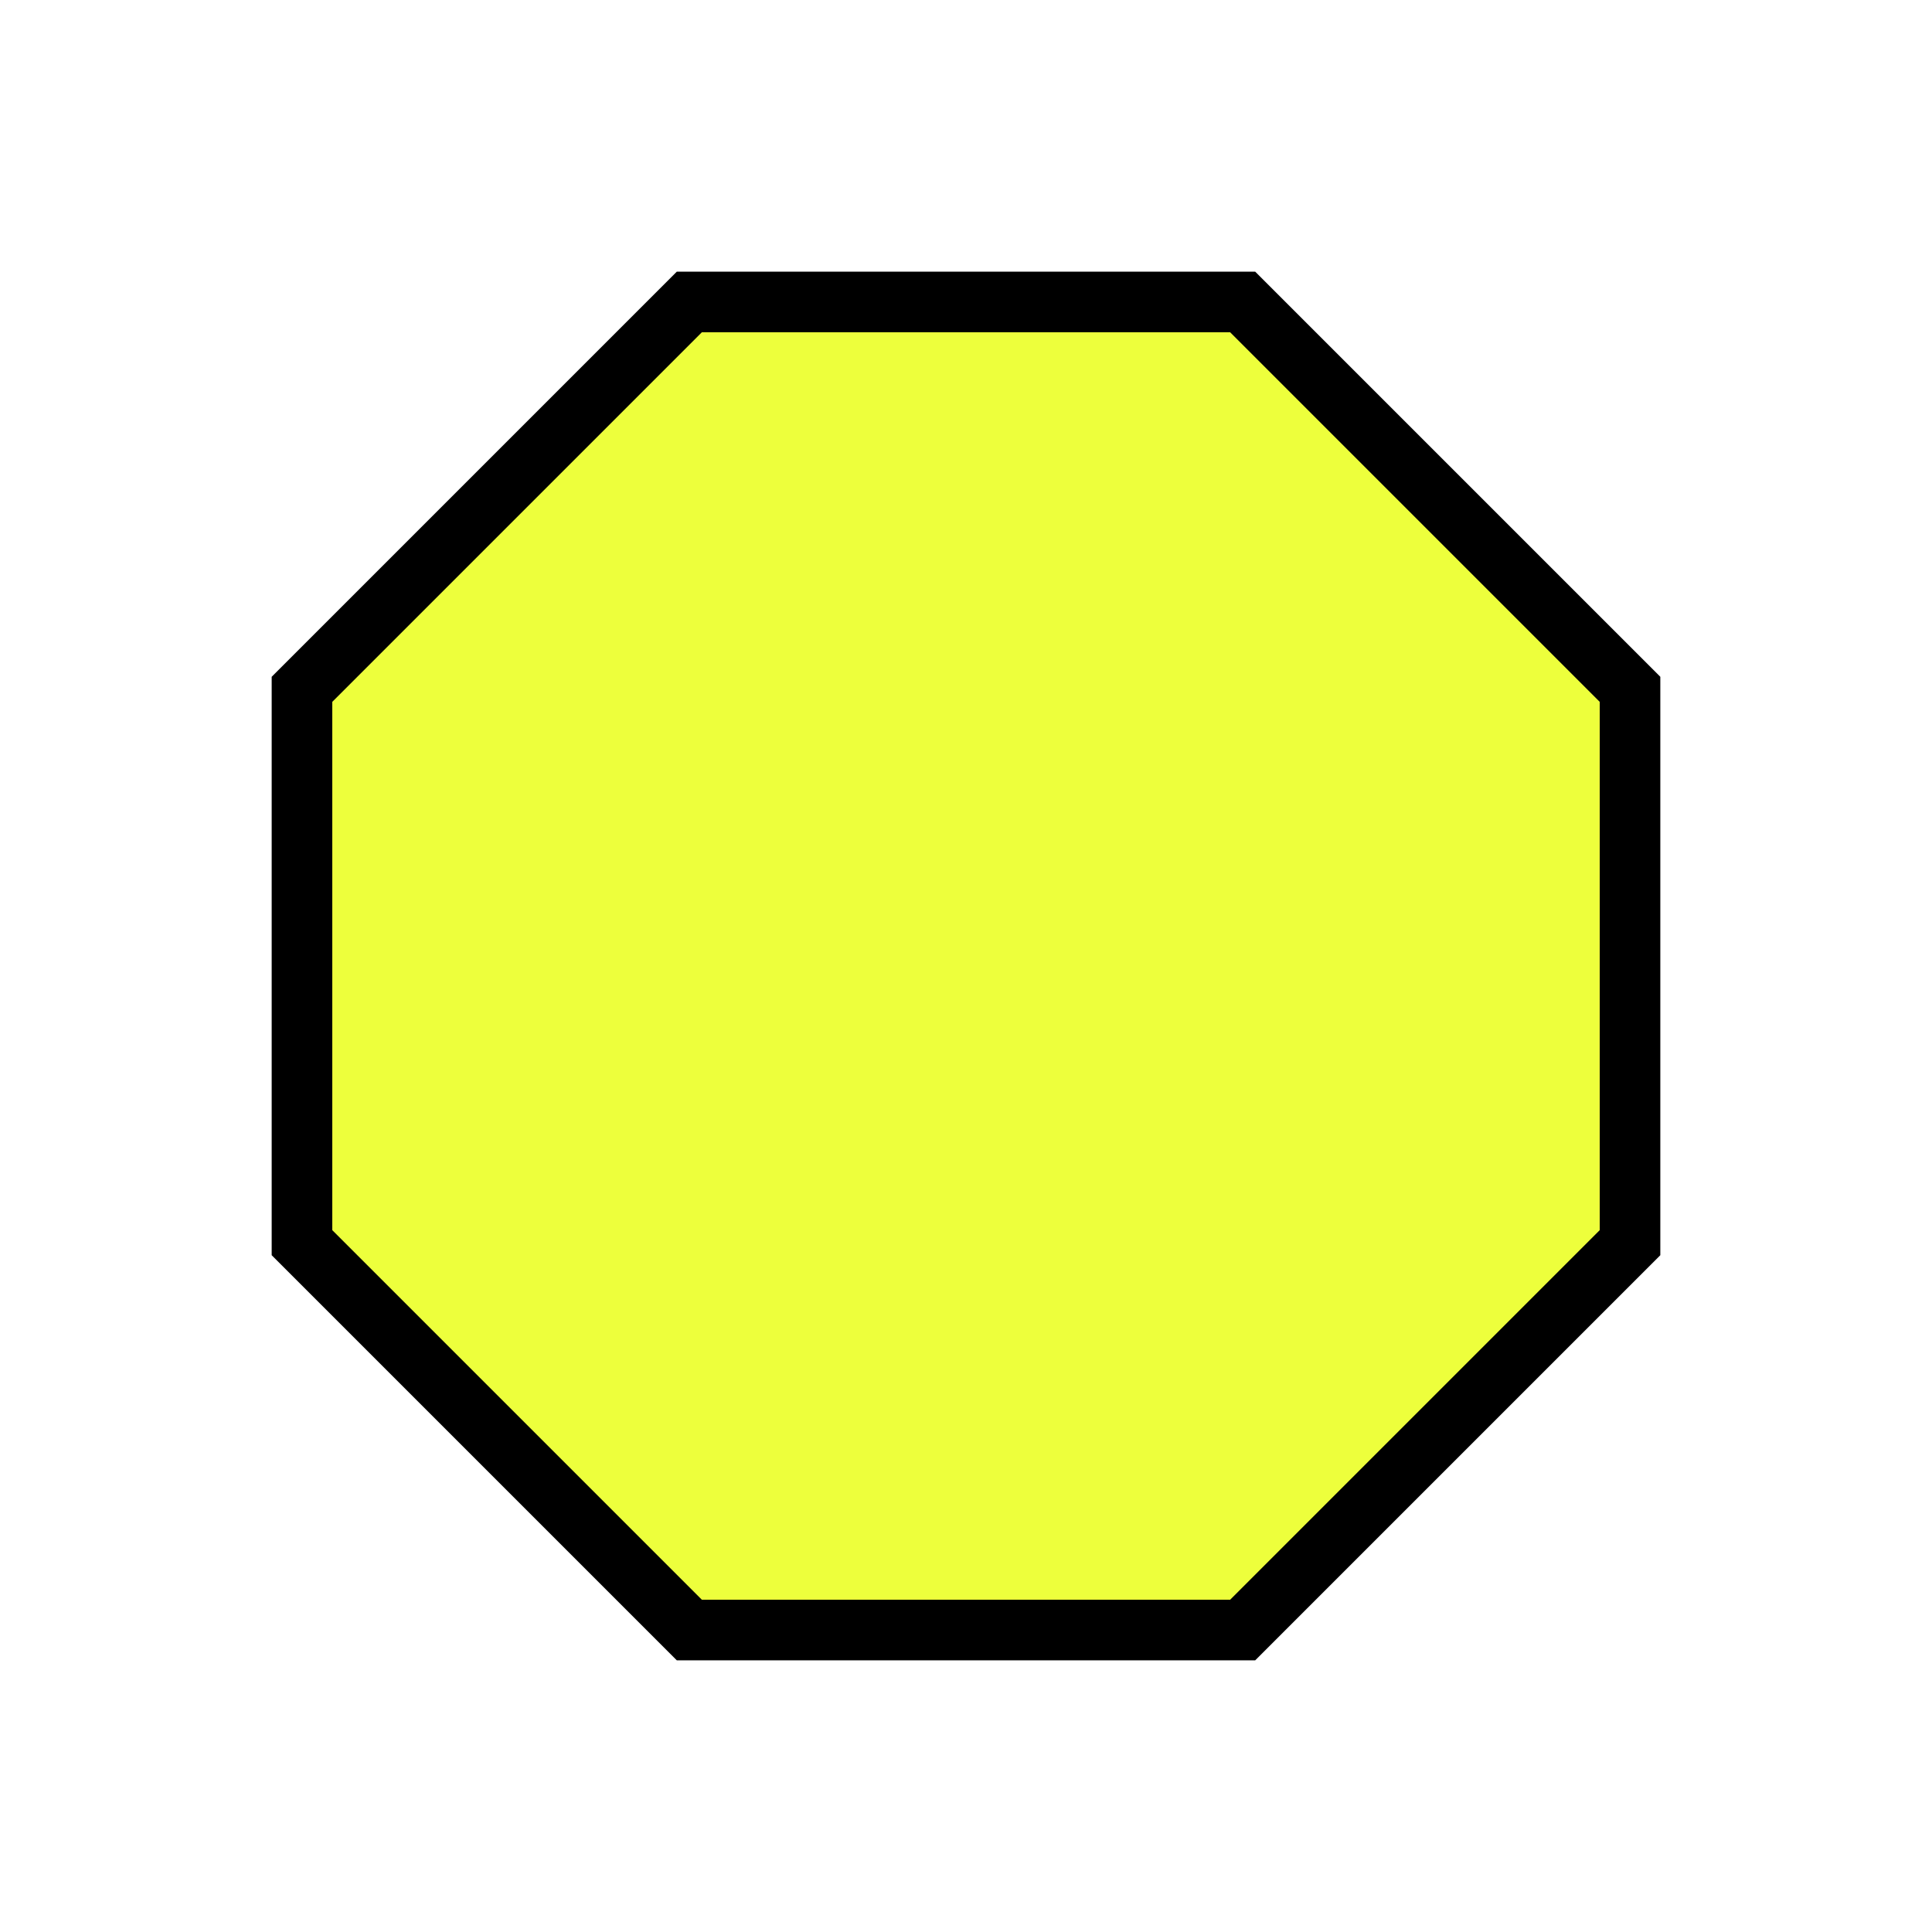
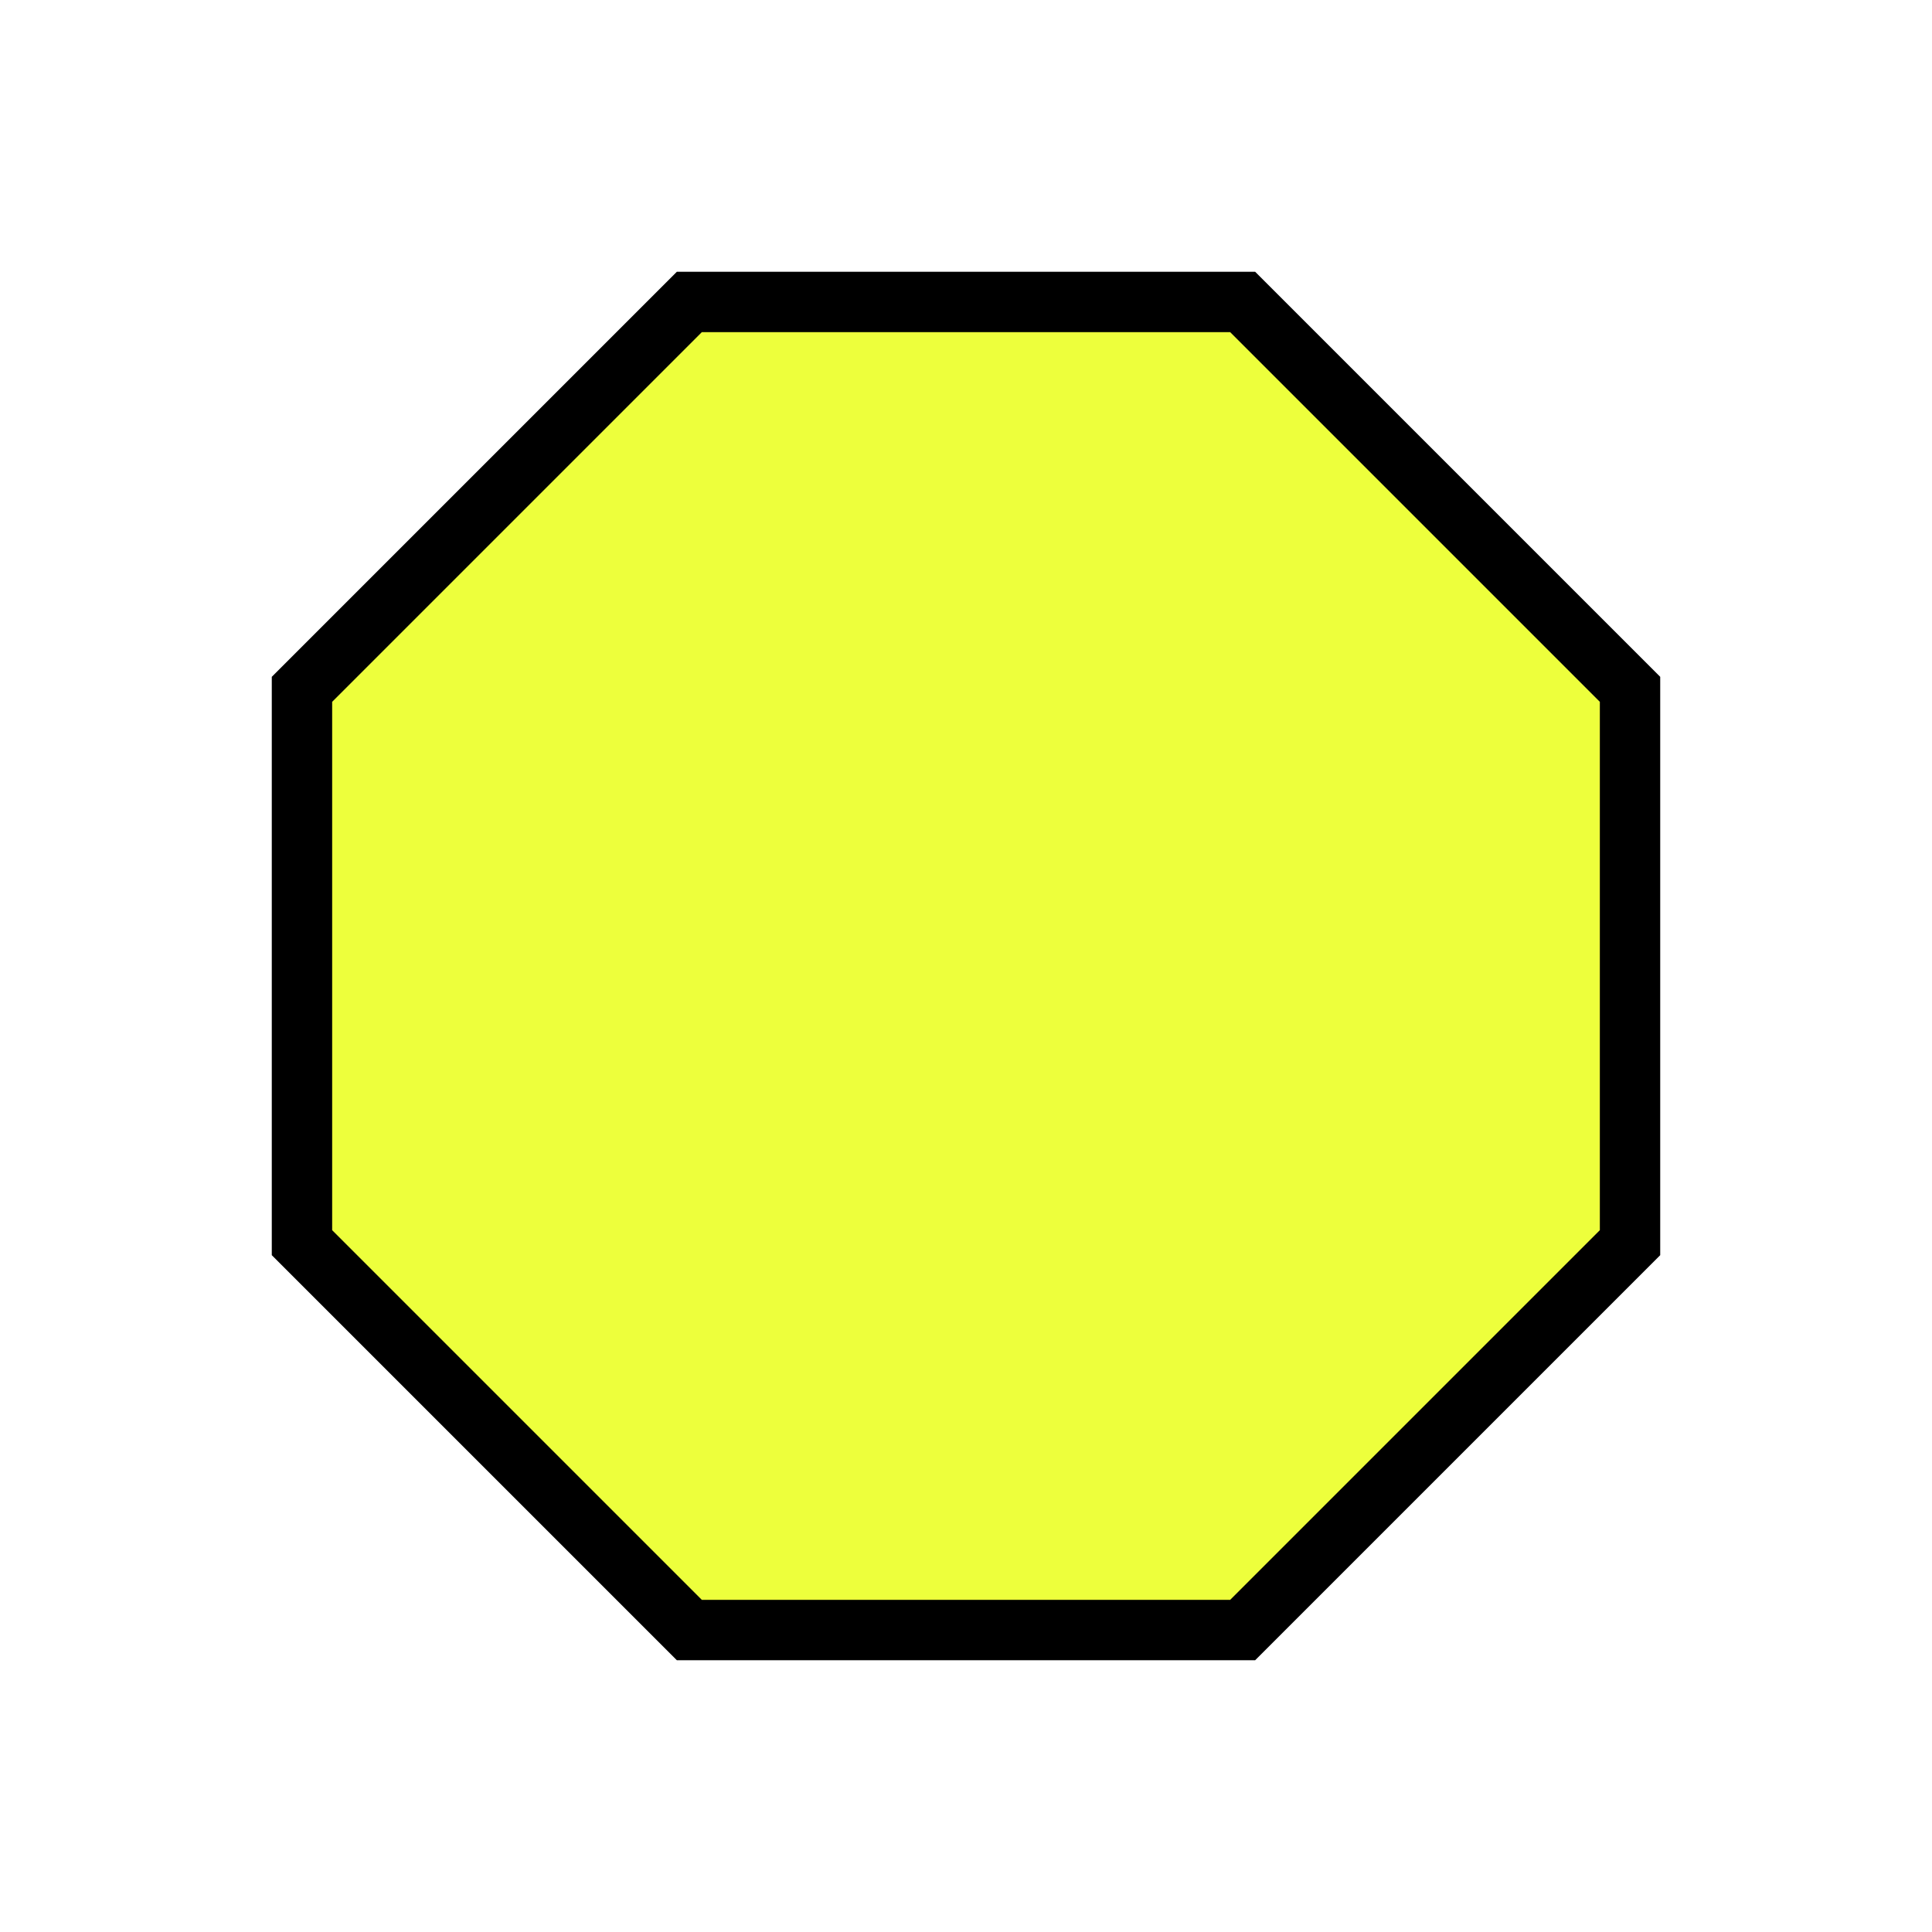
<svg xmlns="http://www.w3.org/2000/svg" width="256" height="256" viewBox="0 0 256 256" id="svg4186" version="1.1">
  <defs id="defs4188" />
  <g id="layer1" transform="translate(0,-796.3622)">
-     <path style="fill:#edff3c;fill-opacity:1;fill-rule:evenodd;stroke:#000000;stroke-width:8.026;stroke-linecap:butt;stroke-linejoin:miter;stroke-miterlimit:4;stroke-dasharray:none;stroke-opacity:1" d="m 91.339,836.375 h 73.322 l 51.326,51.326 v 73.322 l -51.326,51.326 H 91.339 L 40.013,961.023 v -73.322 z" id="path4135" />
+     <path style="fill:#edff3c;fill-opacity:1;fill-rule:evenodd;stroke:#000000;stroke-width:8;stroke-linecap:butt;stroke-linejoin:miter;stroke-miterlimit:4;stroke-dasharray:none;stroke-opacity:1" d="m 91.339,836.375 h 73.322 l 51.326,51.326 v 73.322 l -51.326,51.326 H 91.339 L 40.013,961.023 v -73.322 z" id="path4135" />
  </g>
  <g id="layer2" />
</svg>
